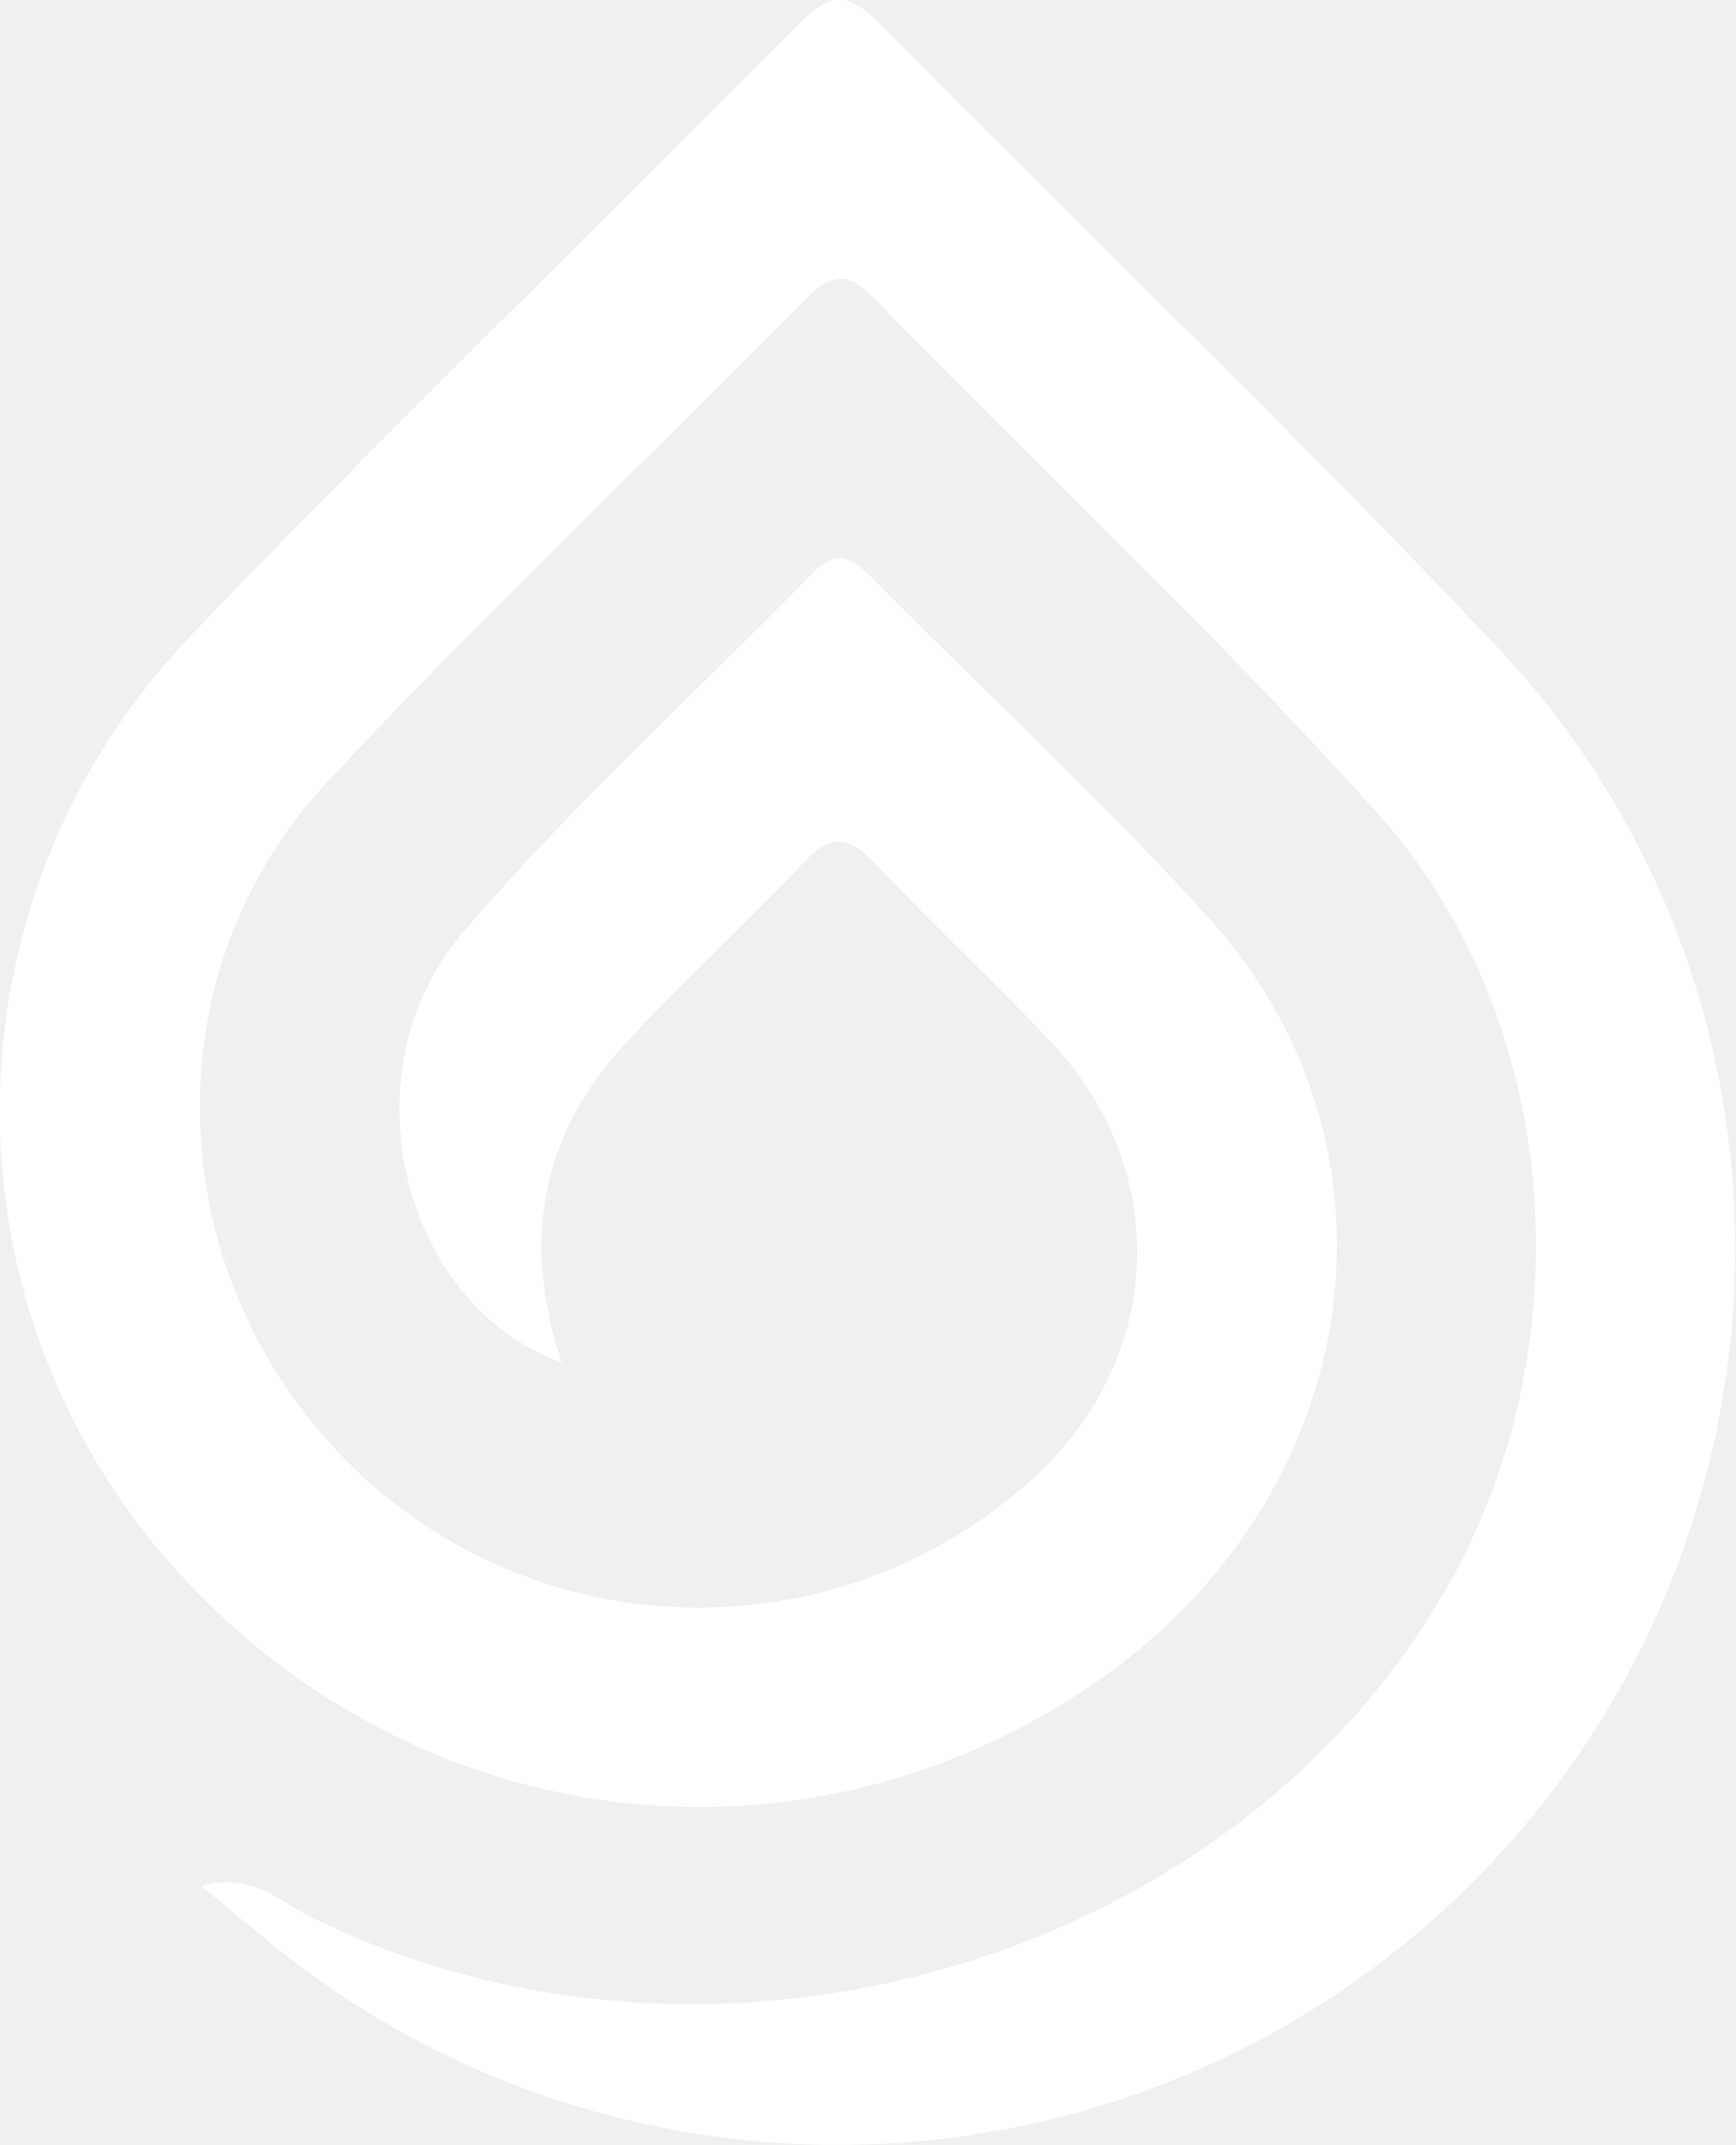
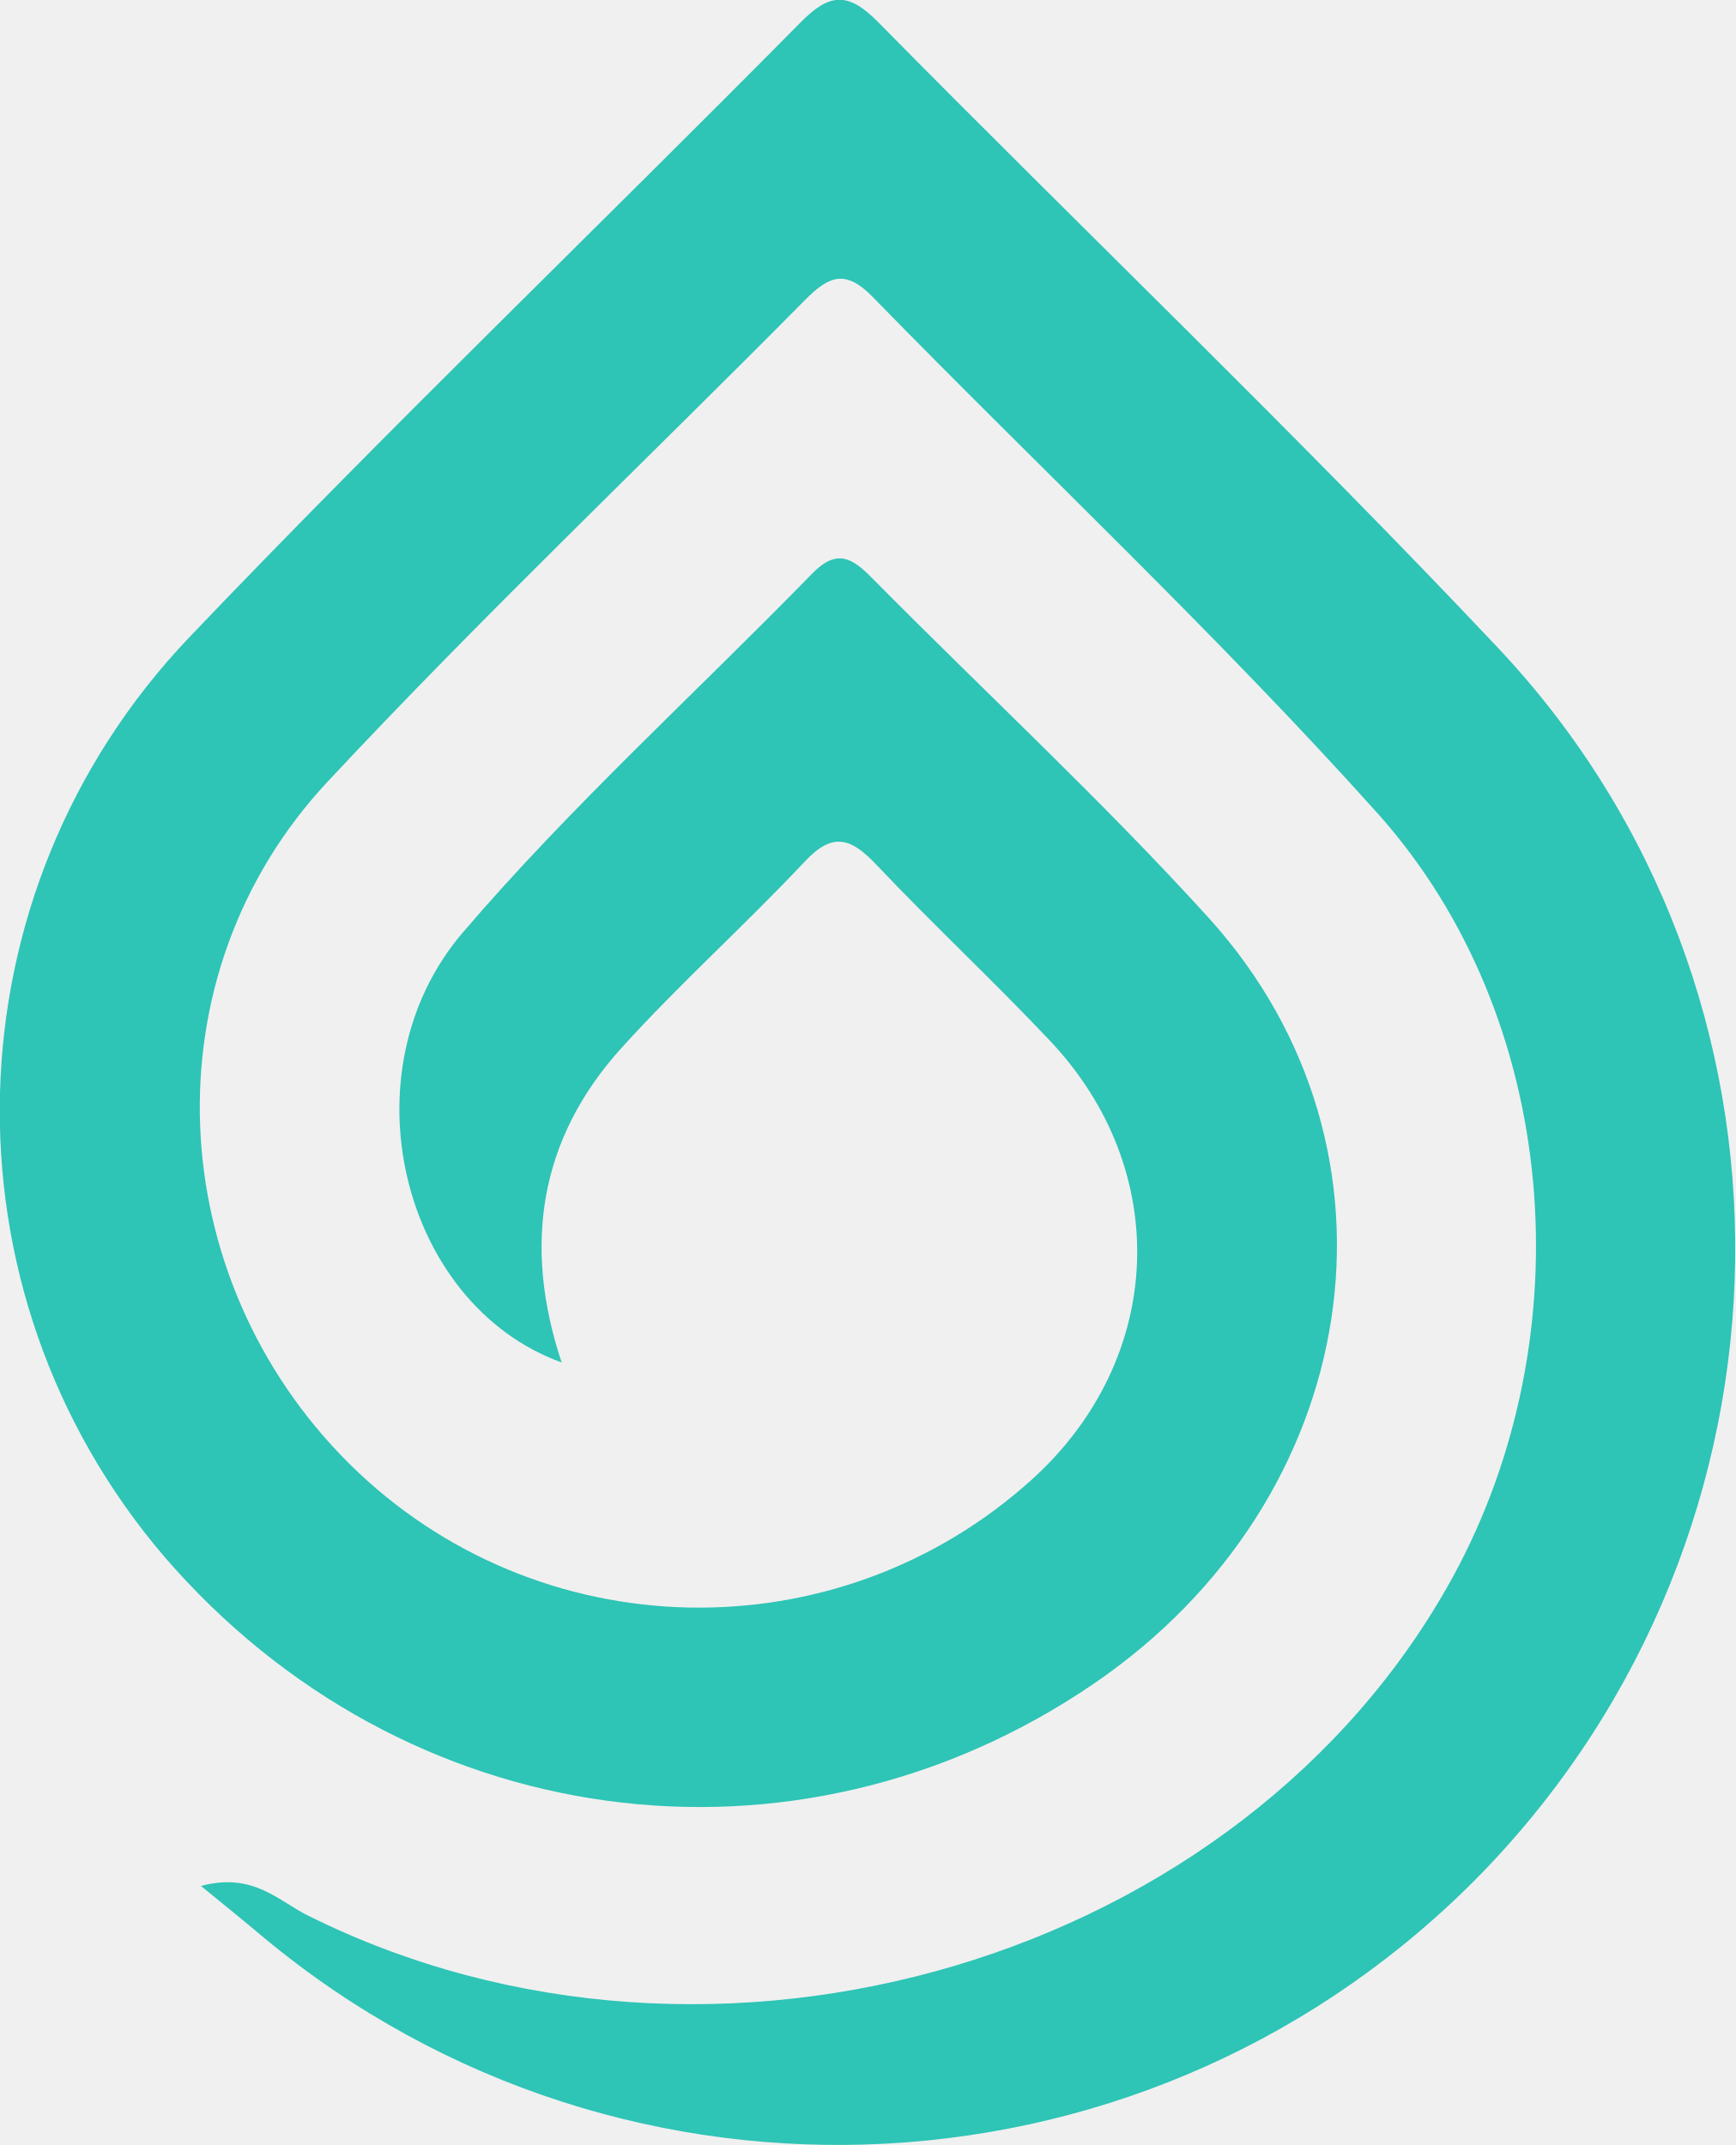
<svg xmlns="http://www.w3.org/2000/svg" viewBox="0 0 116.13 143.58">
  <defs>
-     <style>.cls-1{fill:#fff;}</style>
+     <style>.cls-1{ fill: #2EC4B6;}</style>
  </defs>
  <g id="Layer_2" data-name="Layer 2">
    <g id="Layer_1-2" data-name="Layer 1">
      <path class="cls-1" d="M13.45,126.24c3.54-.95,5.24,1.06,7.2,2,27.14,13.52,62.56,3,76.61-22.73,8.76-16.08,7.16-37.33-5-51-10.76-12-22.59-23.09-33.88-34.66-1.78-1.82-2.89-1.39-4.46.19-10.66,10.78-21.67,21.22-32,32.29C9.83,65.27,10.78,85.48,23.4,98a33.24,33.24,0,0,0,45.7,1c8.87-8.06,9.4-20.65,1.14-29.37-3.78-4-7.8-7.75-11.58-11.74-1.67-1.76-2.89-2.27-4.81-.21-4,4.26-8.35,8.15-12.26,12.47-5.48,6.06-6.62,13.19-4,21.05C26.83,87.31,23,71.69,31,62.39c7.24-8.46,15.57-16,23.36-24,1.69-1.73,2.73-1,4.07.37,7.5,7.58,15.35,14.84,22.5,22.72C94.94,77,91.28,100.35,73.22,112.69,53.23,126.36,27,122.77,11,104.2a45.94,45.94,0,0,1,1.66-61.53C26,28.68,39.95,15.29,53.53,1.55c1.95-2,3.2-2.14,5.23-.08,13.8,14,28,27.58,41.5,41.9,21.65,23,21,59.13-1,81.92a60.13,60.13,0,0,1-81.59,4.42C16.43,128.66,15.15,127.63,13.45,126.24Z" />
    </g>
  </g>
</svg>
